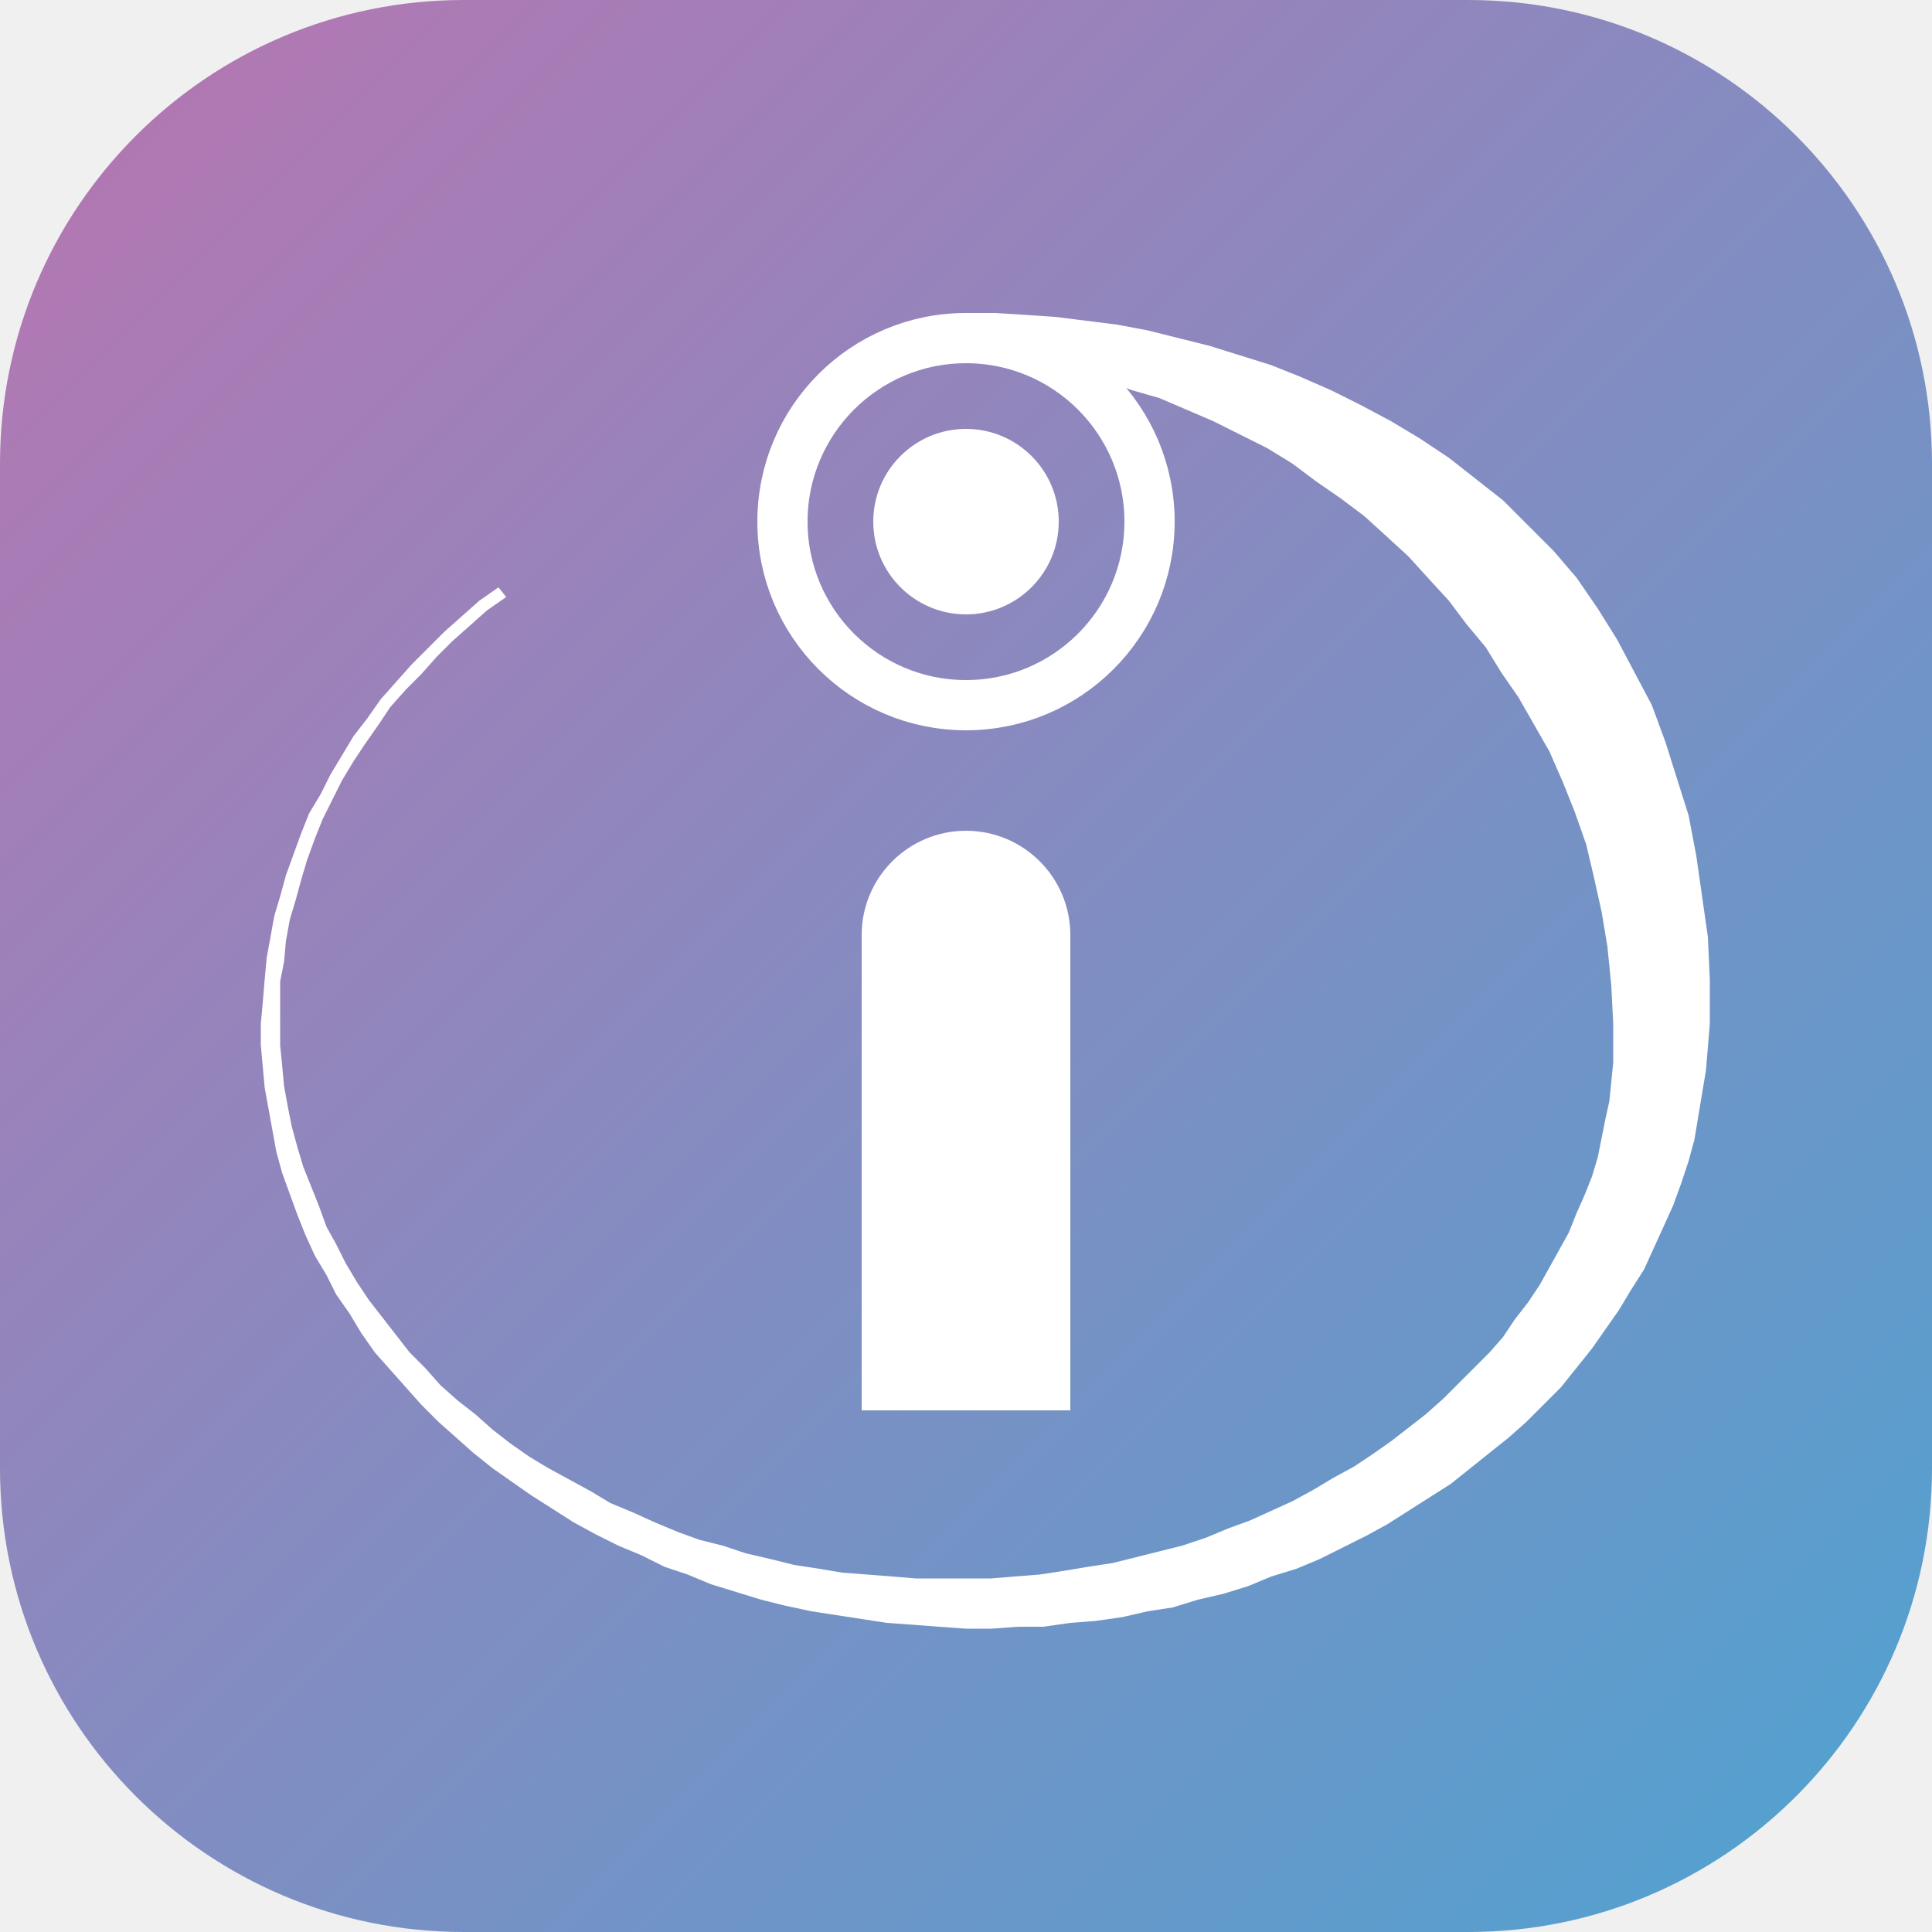
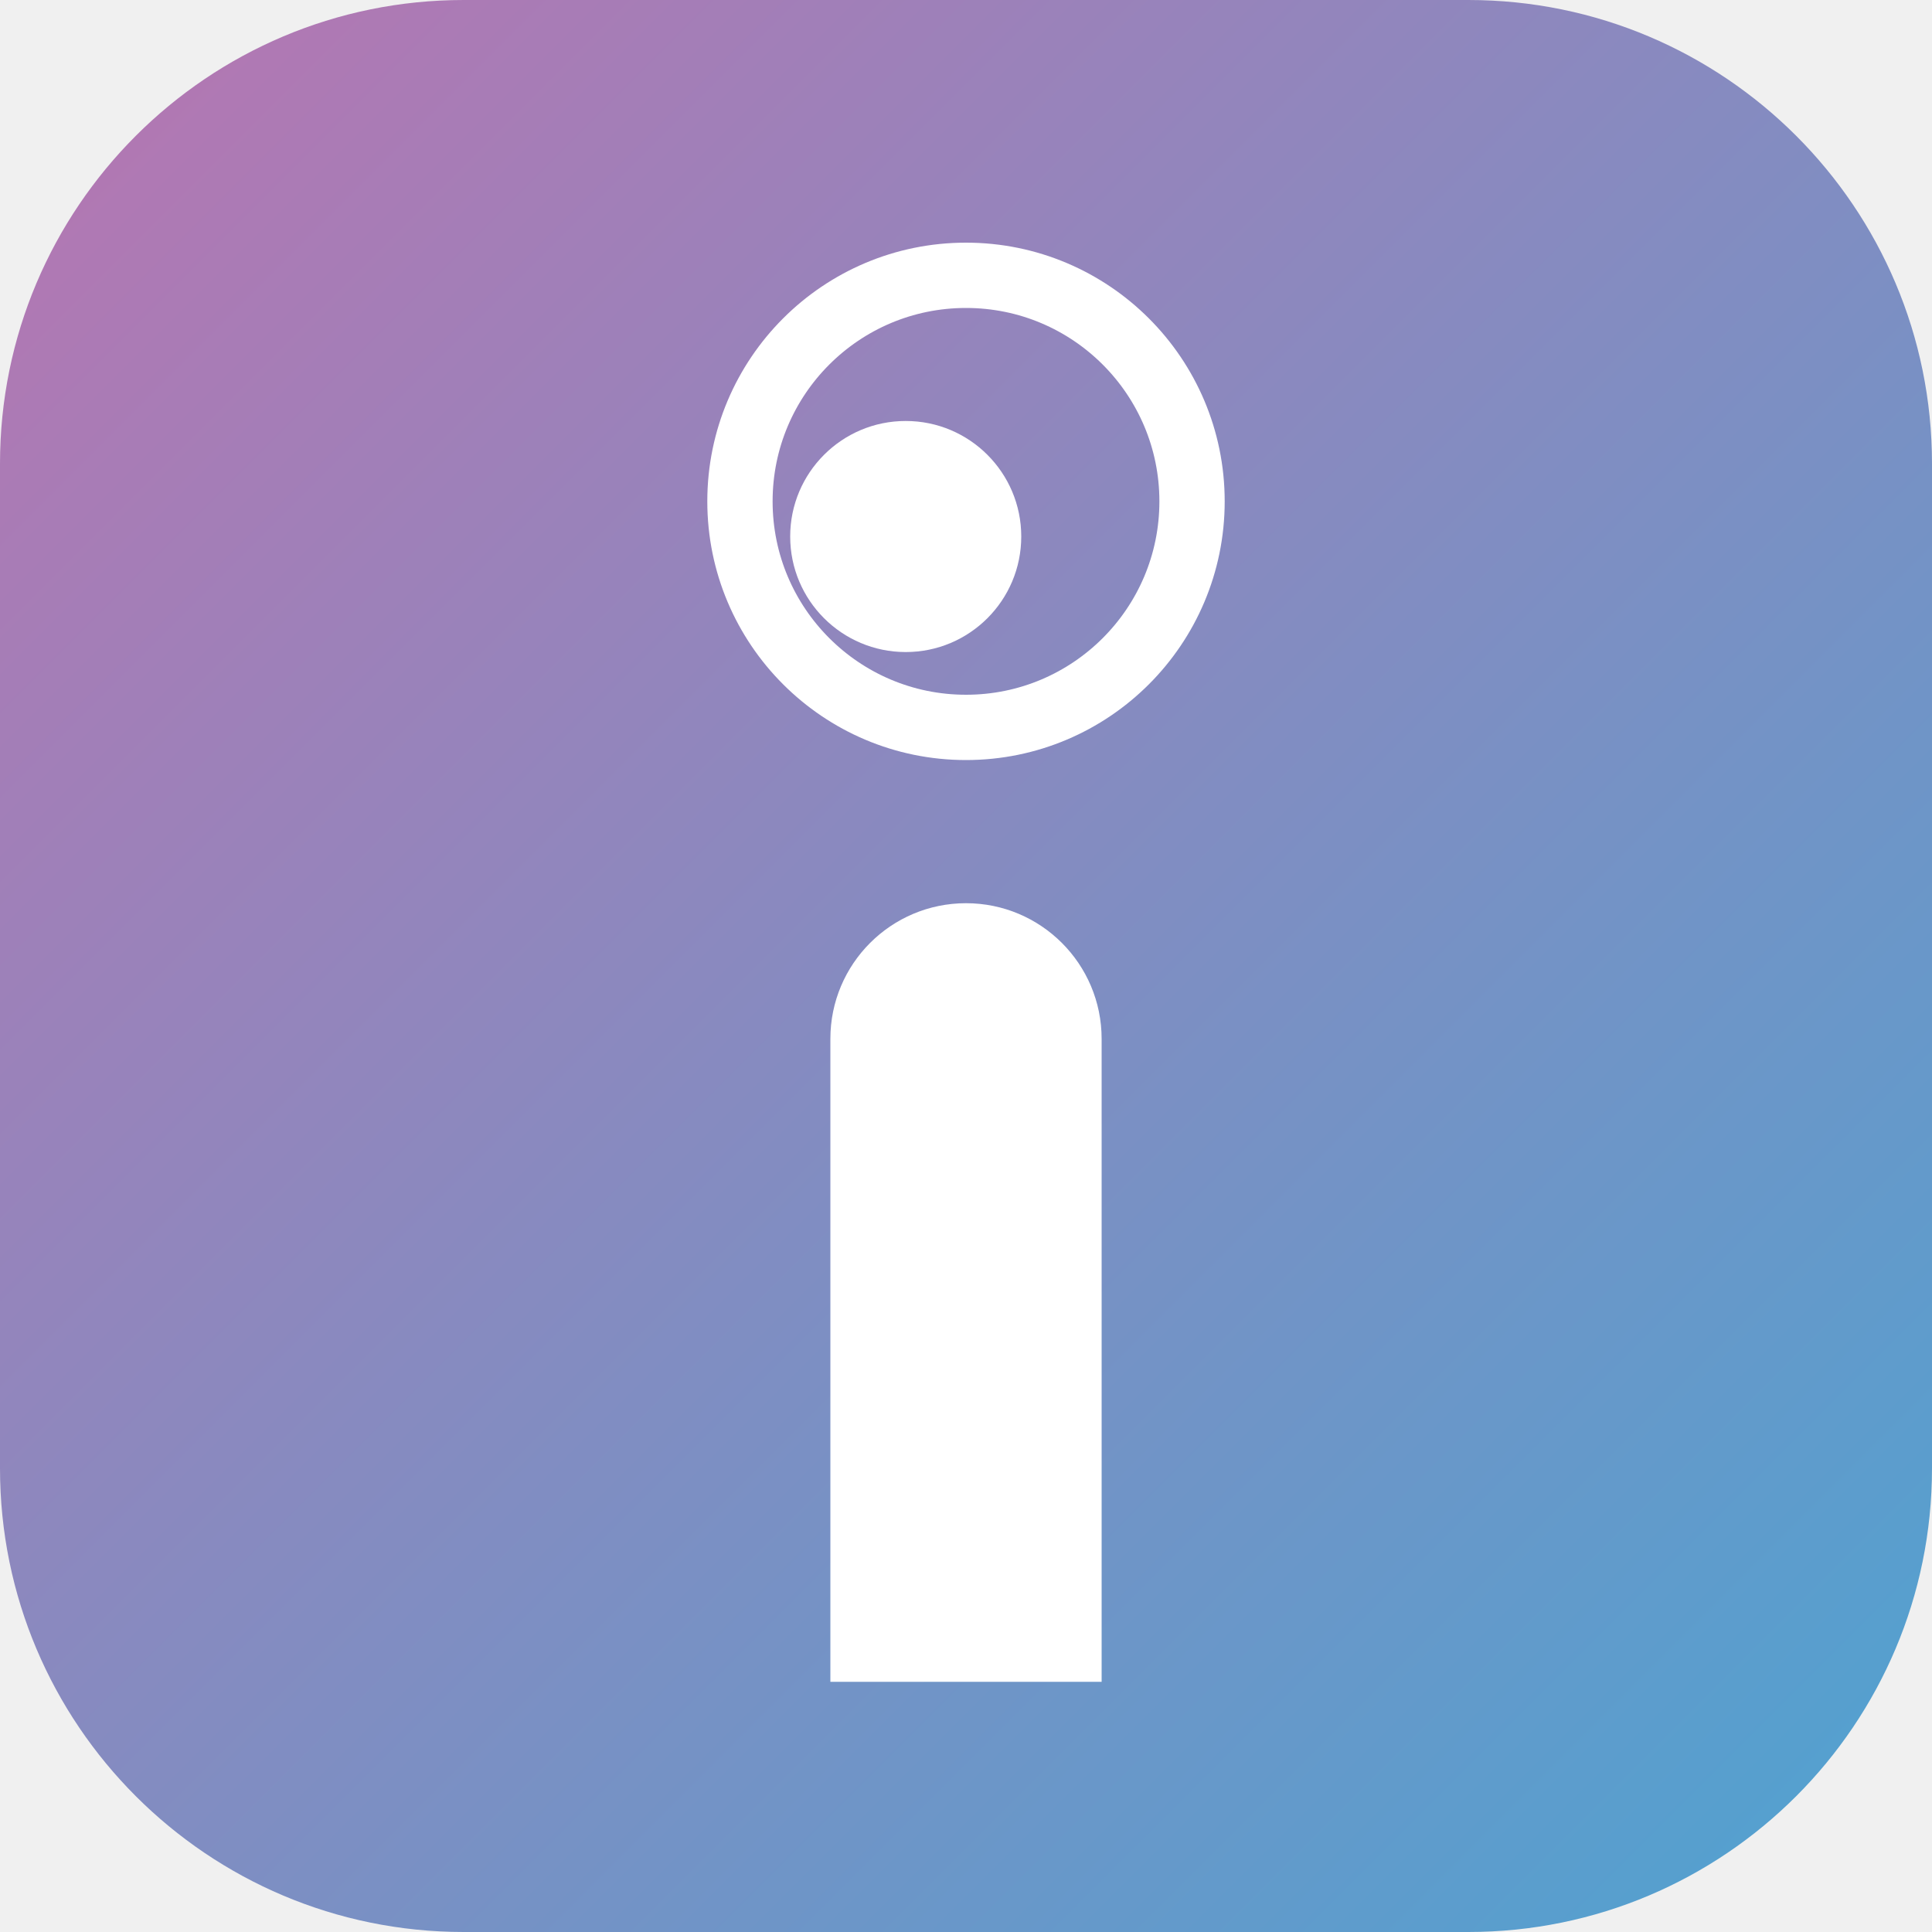
<svg xmlns="http://www.w3.org/2000/svg" viewBox="0 0 100 100" role="img" aria-label="ICINAi">
  <defs>
    <linearGradient id="icinai-tile" gradientUnits="userSpaceOnUse" x1="0" y1="0" x2="100" y2="100">
      <stop offset="0" stop-color="#B875B1" />
      <stop offset="0.5" stop-color="#838CC1" />
      <stop offset="1" stop-color="#4EA3D1" />
    </linearGradient>
  </defs>
  <rect width="100" height="100" rx="24" fill="url(#icinai-tile)" />
-   <g transform="translate(0 -7)">
-     <path d="M25.8 37.4 24.8 38.1 23.9 38.9 23.0 39.7 22.1 40.6 21.3 41.4 20.5 42.3 19.7 43.2 19.0 44.2 18.3 45.1 17.7 46.1 17.1 47.1 16.6 48.1 16.0 49.1 15.6 50.1 15.2 51.2 14.8 52.3 14.5 53.4 14.2 54.4 14.0 55.5 13.8 56.6 13.7 57.7 13.6 58.9 13.5 60.0 13.5 61.1 13.6 62.2 13.7 63.3 13.9 64.4 14.1 65.5 14.3 66.6 14.6 67.7 15.0 68.8 15.4 69.9 15.8 70.9 16.3 72.0 16.9 73.0 17.4 74.0 18.1 75.0 18.7 76.0 19.4 77.0 20.2 77.9 21.0 78.8 21.8 79.7 22.7 80.6 23.6 81.4 24.5 82.2 25.5 83.0 26.5 83.7 27.5 84.4 28.6 85.1 29.7 85.8 30.8 86.4 32.0 87.0 33.2 87.5 34.4 88.1 35.6 88.5 36.8 89.0 38.1 89.4 39.4 89.8 40.6 90.1 42.0 90.4 43.3 90.6 44.6 90.8 45.9 91.0 47.3 91.1 48.6 91.2 50.0 91.3 51.3 91.3 52.7 91.2 54.0 91.2 55.4 91.0 56.7 90.9 58.1 90.7 59.4 90.4 60.7 90.2 62.0 89.8 63.3 89.5 64.6 89.1 65.8 88.6 67.1 88.2 68.3 87.7 69.5 87.1 70.7 86.5 71.8 85.9 72.9 85.2 74.0 84.5 75.1 83.8 76.1 83.0 77.1 82.2 78.1 81.4 79.0 80.6 79.9 79.7 80.8 78.8 81.6 77.8 82.4 76.8 83.1 75.8 83.8 74.8 84.4 73.8 85.1 72.7 85.6 71.6 86.1 70.5 86.6 69.4 87.0 68.3 87.4 67.1 87.7 66.0 87.9 64.8 88.1 63.6 88.3 62.4 88.4 61.2 88.5 60.0 88.5 57.7 88.4 55.5 88.1 53.4 87.8 51.3 87.4 49.2 86.8 47.3 86.2 45.4 85.5 43.5 84.6 41.8 83.7 40.1 82.7 38.5 81.6 36.9 80.4 35.5 79.1 34.2 77.8 32.9 76.4 31.8 75.0 30.7 73.5 29.7 72.0 28.8 70.5 28.0 68.9 27.2 67.3 26.5 65.8 25.9 64.2 25.4 62.6 24.9 61.0 24.5 59.4 24.1 57.8 23.8 56.2 23.6 54.6 23.4 53.1 23.3 51.5 23.2 50.0 23.2 50.0 25.8 51.4 25.8 52.8 26.0 54.3 26.1 55.7 26.4 57.2 26.7 58.6 27.2 60.0 27.6 61.4 28.2 62.8 28.8 64.2 29.5 65.6 30.2 66.9 31.0 68.1 31.9 69.4 32.8 70.6 33.7 71.7 34.7 72.9 35.8 73.9 36.9 75.0 38.1 75.9 39.3 76.9 40.5 77.7 41.8 78.6 43.1 79.4 44.5 80.2 45.9 80.9 47.5 81.5 49.0 82.1 50.7 82.5 52.4 82.9 54.2 83.2 56.0 83.4 58.0 83.5 60.0 83.5 61.0 83.5 62.0 83.4 63.0 83.3 64.0 83.1 64.9 82.9 65.9 82.7 66.9 82.4 67.9 82.0 68.9 81.6 69.8 81.2 70.8 80.7 71.7 80.2 72.6 79.7 73.5 79.1 74.4 78.4 75.3 77.8 76.2 77.1 77.0 76.3 77.8 75.5 78.6 74.7 79.4 73.8 80.2 72.9 80.9 72.0 81.6 71.0 82.3 70.1 82.9 69.0 83.5 68.0 84.1 66.9 84.7 65.8 85.2 64.7 85.7 63.6 86.1 62.4 86.6 61.2 87.0 60.0 87.3 58.8 87.6 57.6 87.9 56.3 88.1 55.1 88.3 53.8 88.5 52.5 88.6 51.3 88.7 50.0 88.7 48.7 88.7 47.4 88.7 46.2 88.6 44.9 88.5 43.6 88.4 42.4 88.2 41.1 88.0 39.9 87.7 38.6 87.4 37.4 87.0 36.2 86.7 35.1 86.3 33.9 85.8 32.8 85.3 31.6 84.8 30.6 84.2 29.5 83.6 28.4 83.0 27.4 82.4 26.4 81.7 25.5 81.0 24.6 80.2 23.7 79.5 22.8 78.7 22.0 77.8 21.2 77.0 20.5 76.1 19.8 75.2 19.1 74.3 18.5 73.4 17.9 72.4 17.4 71.4 16.9 70.5 16.5 69.4 16.1 68.4 15.7 67.4 15.4 66.4 15.1 65.3 14.9 64.3 14.7 63.2 14.6 62.1 14.5 61.1 14.5 60.0 14.5 58.9 14.5 57.8 14.7 56.8 14.8 55.7 15.0 54.6 15.3 53.6 15.6 52.5 15.9 51.5 16.3 50.4 16.7 49.4 17.2 48.4 17.7 47.4 18.3 46.4 18.9 45.5 19.6 44.5 20.2 43.6 21.0 42.7 21.8 41.9 22.6 41.0 23.4 40.2 24.3 39.4 25.2 38.6 26.2 37.9Z" fill="#FFFFFF" />
-     <path d="M44.6 80 V55.4 A5.4 5.4 0 0 1 55.4 55.4 V80 Z" fill="#FFFFFF" />
-     <circle cx="50" cy="34" r="9.5" fill="none" stroke="#FFFFFF" stroke-width="2.6" />
-     <circle cx="50" cy="34" r="4.8" fill="#FFFFFF" />
+   <g transform="translate(50 50) scale(1.3) translate(-242.6 -53.5)">
+     <path d="M237.2 82 V56.4 A5.4 5.4 0 0 1 248 56.4 V82 Z" fill="#FFFFFF" />
+     <circle cx="242.6" cy="35.0" r="9.0" fill="none" stroke="#FFFFFF" stroke-width="2.6" />
+     <circle cx="240.2" cy="36.4" r="4.6" fill="#FFFFFF" />
  </g>
</svg>
